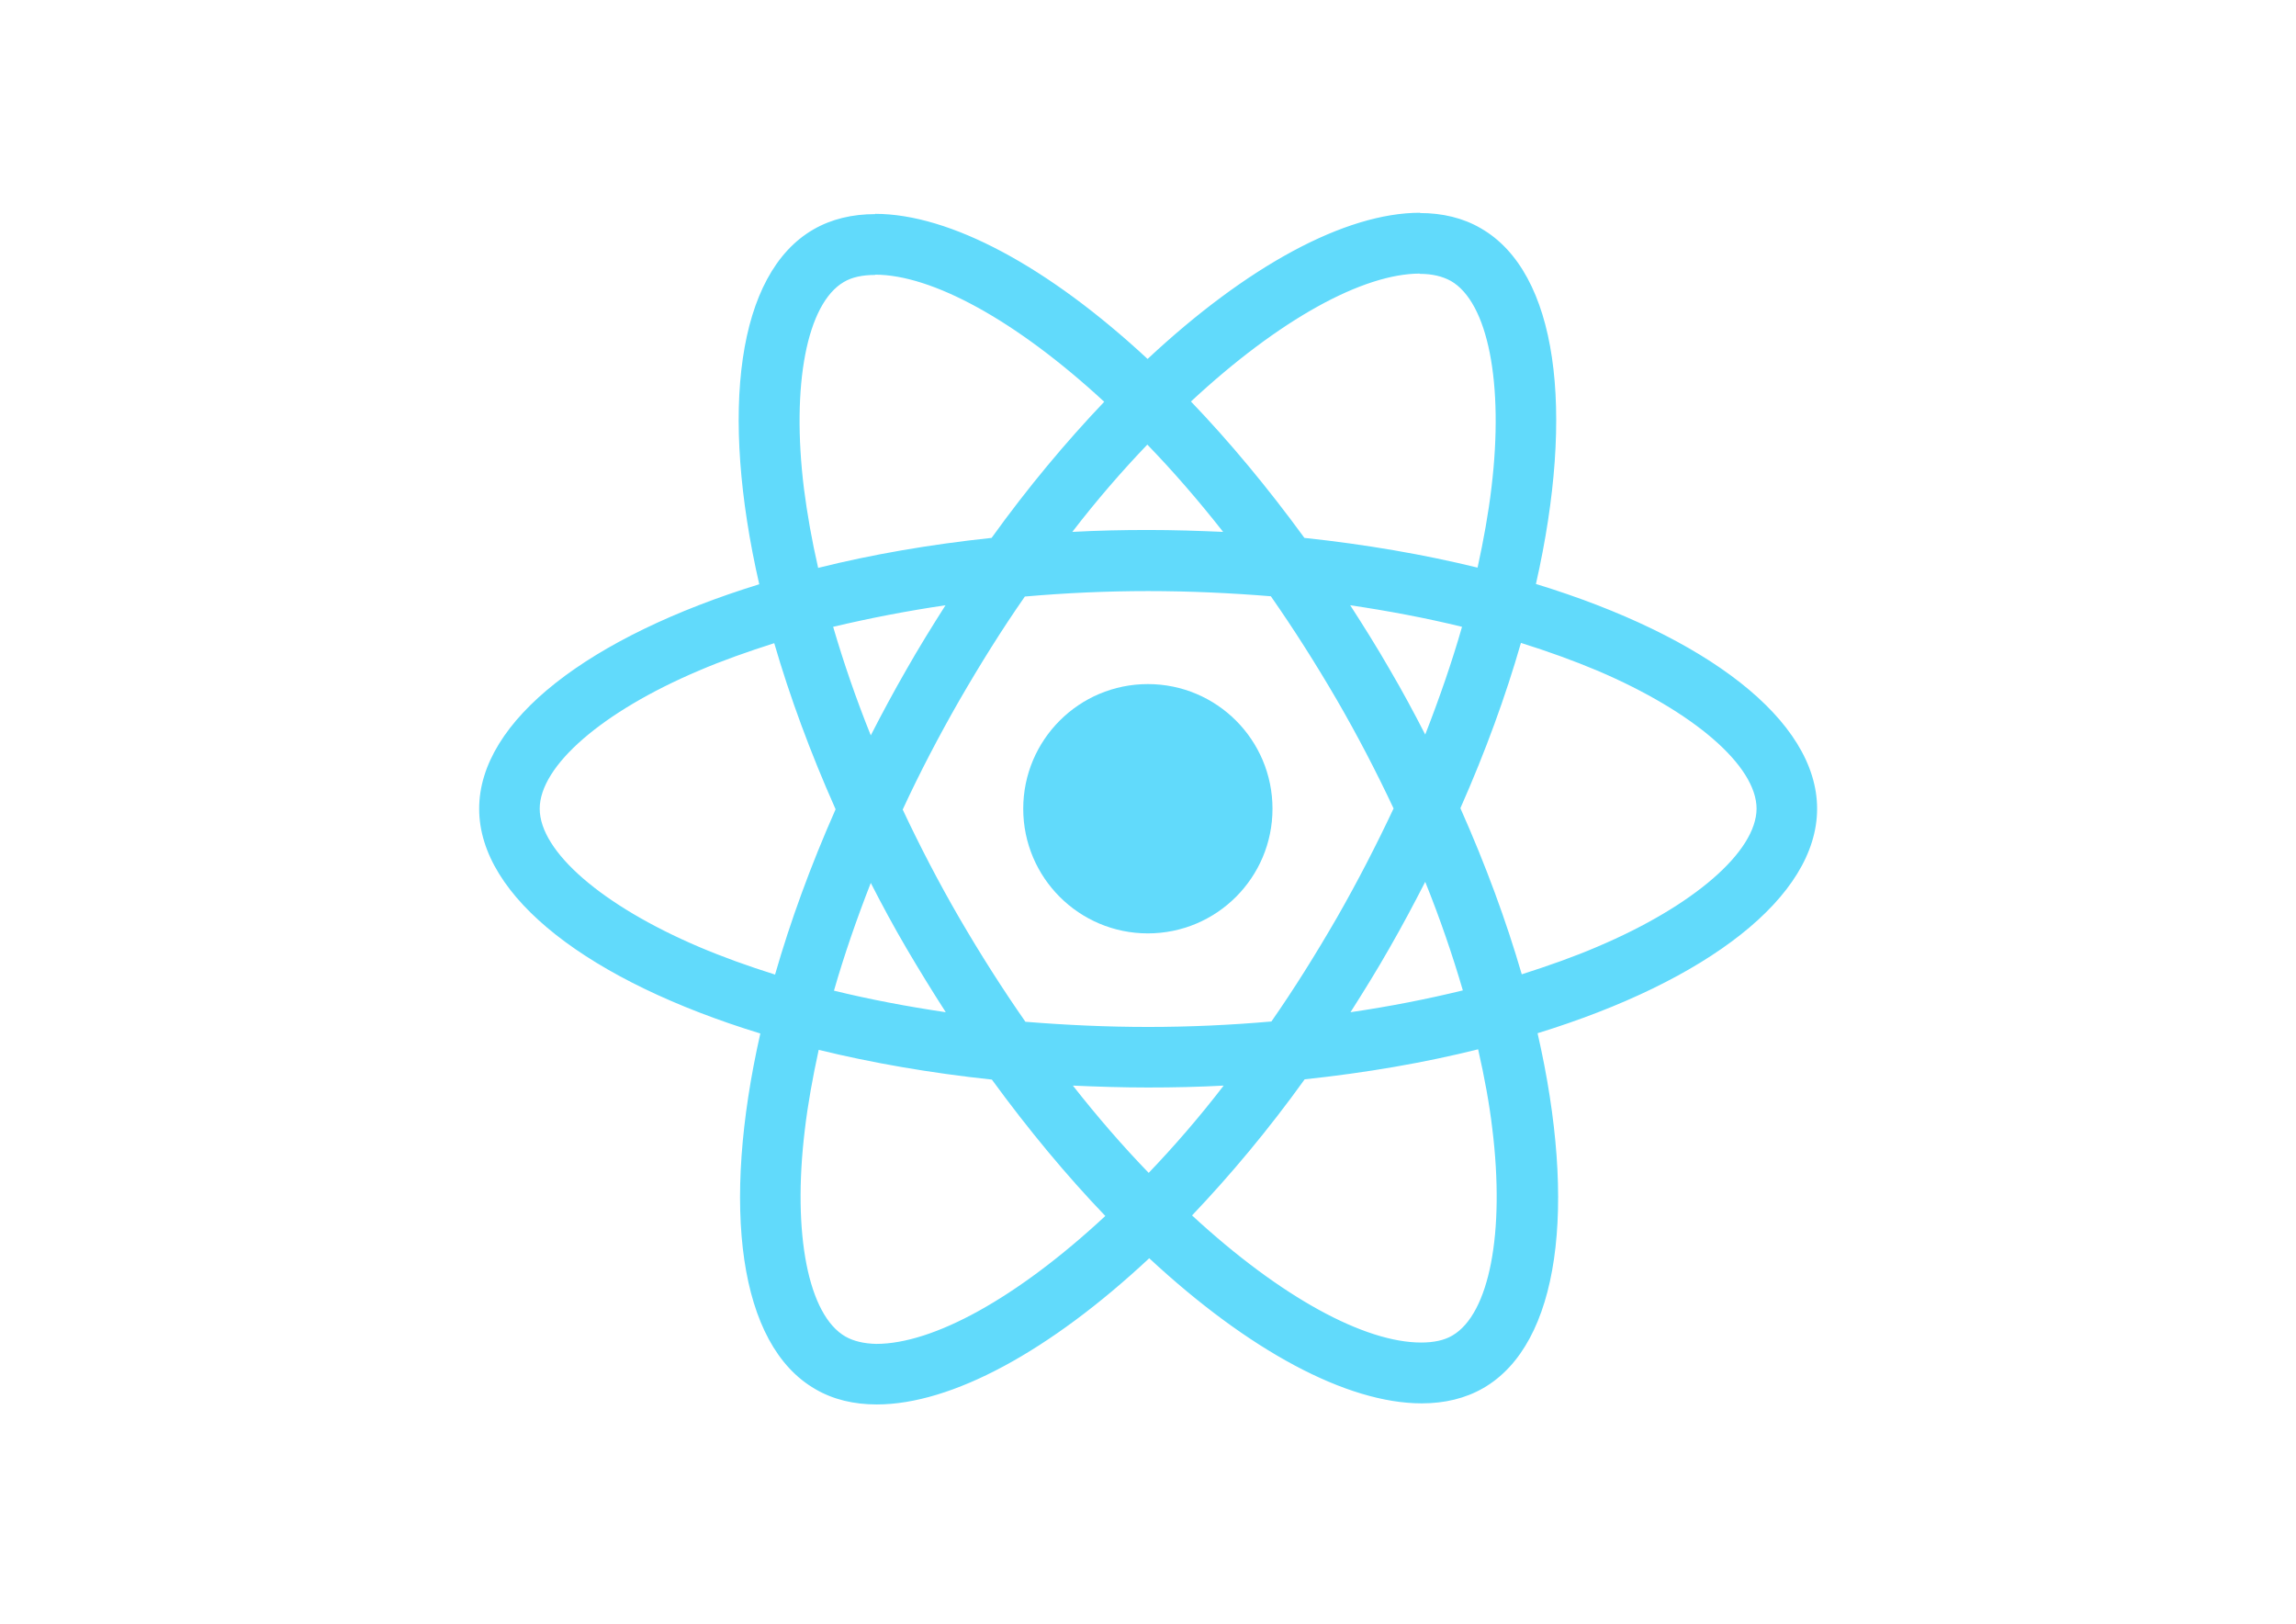
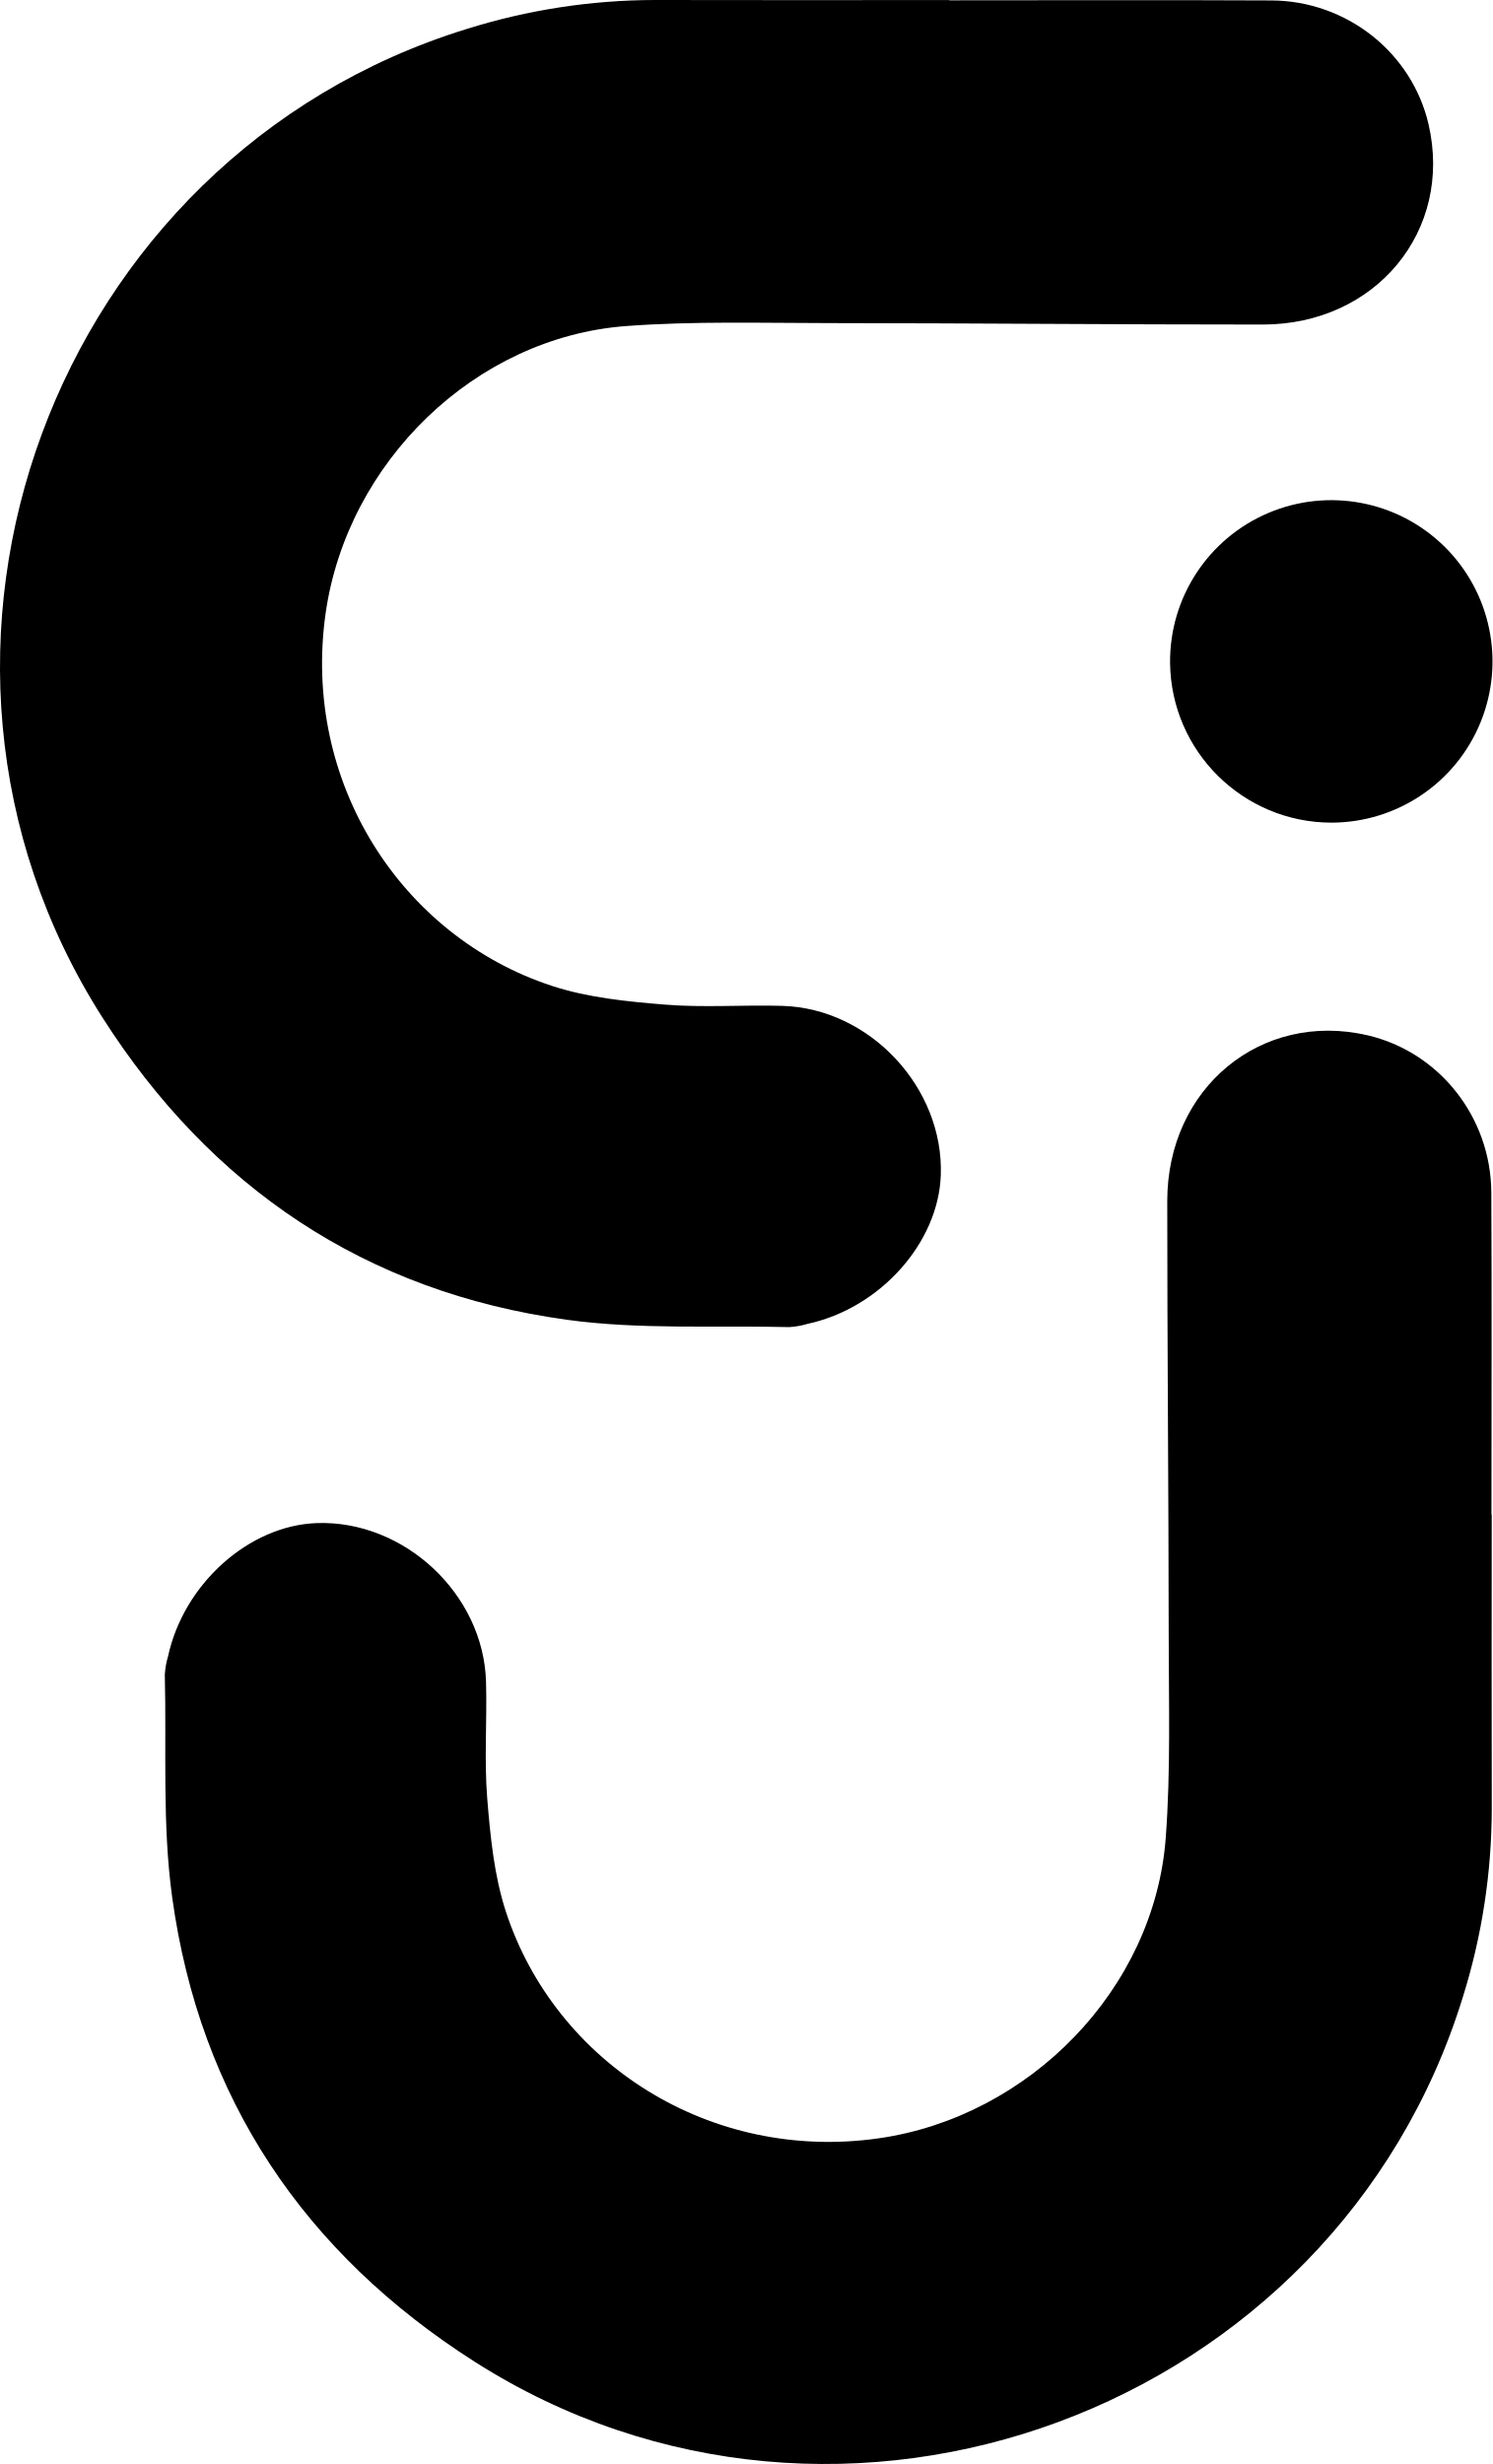
- <svg xmlns="http://www.w3.org/2000/svg" viewBox="0 0 841.9 595.3">
-   <g fill="#61DAFB">
-     <path d="M666.3 296.5c0-32.5-40.7-63.3-103.1-82.4 14.4-63.6 8-114.2-20.2-130.4-6.5-3.8-14.1-5.6-22.4-5.6v22.3c4.6 0 8.3.9 11.4 2.6 13.6 7.8 19.5 37.5 14.9 75.7-1.1 9.4-2.9 19.3-5.1 29.4-19.6-4.8-41-8.5-63.5-10.9-13.5-18.5-27.5-35.3-41.6-50 32.6-30.3 63.2-46.9 84-46.9V78c-27.5 0-63.5 19.6-99.9 53.6-36.4-33.8-72.4-53.2-99.9-53.2v22.3c20.7 0 51.4 16.5 84 46.6-14 14.7-28 31.4-41.3 49.9-22.6 2.4-44 6.1-63.6 11-2.3-10-4-19.7-5.2-29-4.7-38.2 1.1-67.9 14.6-75.8 3-1.8 6.9-2.6 11.5-2.6V78.5c-8.4 0-16 1.8-22.6 5.6-28.1 16.2-34.4 66.7-19.9 130.1-62.2 19.2-102.7 49.9-102.7 82.3 0 32.5 40.7 63.3 103.1 82.4-14.4 63.6-8 114.2 20.2 130.4 6.5 3.8 14.1 5.6 22.5 5.6 27.5 0 63.5-19.6 99.9-53.6 36.4 33.8 72.4 53.2 99.9 53.2 8.4 0 16-1.8 22.6-5.6 28.1-16.2 34.4-66.7 19.9-130.1 62-19.1 102.5-49.9 102.5-82.3zm-130.2-66.7c-3.7 12.9-8.3 26.2-13.5 39.5-4.1-8-8.4-16-13.1-24-4.6-8-9.5-15.8-14.4-23.4 14.2 2.1 27.9 4.7 41 7.9zm-45.8 106.5c-7.8 13.5-15.8 26.3-24.1 38.2-14.9 1.3-30 2-45.2 2-15.1 0-30.2-.7-45-1.9-8.3-11.9-16.4-24.6-24.2-38-7.6-13.1-14.5-26.4-20.8-39.8 6.2-13.4 13.2-26.8 20.7-39.9 7.8-13.5 15.8-26.3 24.1-38.2 14.9-1.3 30-2 45.2-2 15.1 0 30.2.7 45 1.9 8.3 11.9 16.4 24.6 24.2 38 7.6 13.1 14.5 26.4 20.8 39.8-6.3 13.4-13.2 26.8-20.7 39.9zm32.3-13c5.4 13.4 10 26.8 13.8 39.8-13.1 3.2-26.9 5.9-41.2 8 4.9-7.7 9.8-15.6 14.4-23.7 4.6-8 8.9-16.1 13-24.1zM421.2 430c-9.3-9.6-18.6-20.3-27.8-32 9 .4 18.2.7 27.5.7 9.4 0 18.7-.2 27.8-.7-9 11.7-18.3 22.4-27.5 32zm-74.4-58.9c-14.2-2.1-27.9-4.7-41-7.9 3.7-12.9 8.3-26.2 13.5-39.5 4.1 8 8.4 16 13.1 24 4.7 8 9.5 15.8 14.4 23.4zM420.7 163c9.3 9.6 18.6 20.3 27.8 32-9-.4-18.2-.7-27.5-.7-9.4 0-18.7.2-27.8.7 9-11.7 18.3-22.4 27.5-32zm-74 58.9c-4.9 7.7-9.8 15.6-14.4 23.7-4.6 8-8.9 16-13 24-5.4-13.4-10-26.8-13.8-39.8 13.1-3.1 26.9-5.8 41.2-7.9zm-90.5 125.2c-35.4-15.1-58.3-34.9-58.3-50.6 0-15.7 22.9-35.6 58.3-50.6 8.6-3.7 18-7 27.7-10.1 5.7 19.6 13.2 40 22.5 60.9-9.2 20.8-16.6 41.1-22.2 60.6-9.9-3.1-19.3-6.5-28-10.2zM310 490c-13.6-7.8-19.5-37.5-14.9-75.7 1.1-9.4 2.9-19.3 5.1-29.4 19.6 4.8 41 8.5 63.5 10.9 13.5 18.5 27.5 35.3 41.6 50-32.6 30.3-63.2 46.9-84 46.9-4.5-.1-8.3-1-11.3-2.7zm237.2-76.2c4.7 38.2-1.1 67.9-14.6 75.8-3 1.8-6.9 2.6-11.5 2.6-20.7 0-51.4-16.5-84-46.6 14-14.7 28-31.4 41.3-49.9 22.6-2.4 44-6.1 63.6-11 2.3 10.1 4.1 19.8 5.2 29.1zm38.5-66.7c-8.6 3.7-18 7-27.7 10.1-5.7-19.6-13.2-40-22.5-60.9 9.2-20.8 16.6-41.1 22.2-60.6 9.9 3.1 19.3 6.5 28.1 10.2 35.4 15.1 58.3 34.9 58.3 50.6-.1 15.7-23 35.6-58.4 50.6zM320.8 78.4z" />
-     <circle cx="420.9" cy="296.5" r="45.7" />
-     <path d="M520.5 78.1z" />
+ <svg xmlns="http://www.w3.org/2000/svg" viewBox="0 0 400.786 661.587">
+   <defs />
+   <g id="Layer_2" data-name="Layer 2">
+     <g id="Layer_1-2" data-name="Layer 1">
+       <path class="cls-1" d="M254.932.082c28.828,0,57.656-.108,86.483.037,20.267.102,37.752,14.054,42.2,33.261,6.607,28.535-14.131,53.756-44.513,53.761-38.825.005-77.65-.361-116.475-.39-18.15-.014-36.37-.552-54.437.79-40.728,3.025-74.953,36.663-80.737,77.043-6.488,45.29,20.188,86.834,60.8,100.14,9.642,3.159,20.142,4.189,30.343,5.019,10.431.849,20.987.028,31.476.332,23.539.682,43.386,22.002,42.565,45.457-.637,18.209-16.328,35.728-35.776,39.927a21.552,21.552,0,0,1-4.906.871c-19.957-.49-40.161.732-59.82-1.982-53.941-7.447-95.516-35.467-124.67-81.215-62.547-98.15-13.358-231.053,97.884-265.359A169.829,169.829,0,0,1,175.948,0Q215.44.067,254.932.012Z" />
+       <path class="cls-1" d="M400.506,406.655c0-28.828.108-57.656-.037-86.483-.102-20.267-14.054-37.752-33.261-42.2-28.535-6.607-53.757,14.131-53.761,44.513-.006,38.825.36,77.65.39,116.475.014,18.15.552,36.37-.79,54.437-3.025,40.728-36.663,74.952-77.043,80.737-45.29,6.488-86.834-20.188-100.14-60.8-3.159-9.642-4.189-20.142-5.019-30.343-.849-10.431-.028-20.987-.332-31.476-.682-23.539-22.002-43.386-45.457-42.565-18.209.637-35.728,16.328-39.927,35.776a21.548,21.548,0,0,0-.871,4.906c.49,19.957-.732,40.161,1.982,59.82,7.447,53.941,35.467,95.516,81.215,124.67C225.607,696.67,358.51,647.48,392.816,536.239a169.825,169.825,0,0,0,7.772-50.599q-.067-39.492-.012-78.984Z" />
+       <path class="cls-1" d="M314.205,178.062A43.292,43.292,0,1,1,357.601,220.88,43.392,43.392,0,0,1,314.205,178.062Z" />
+     </g>
  </g>
</svg>
